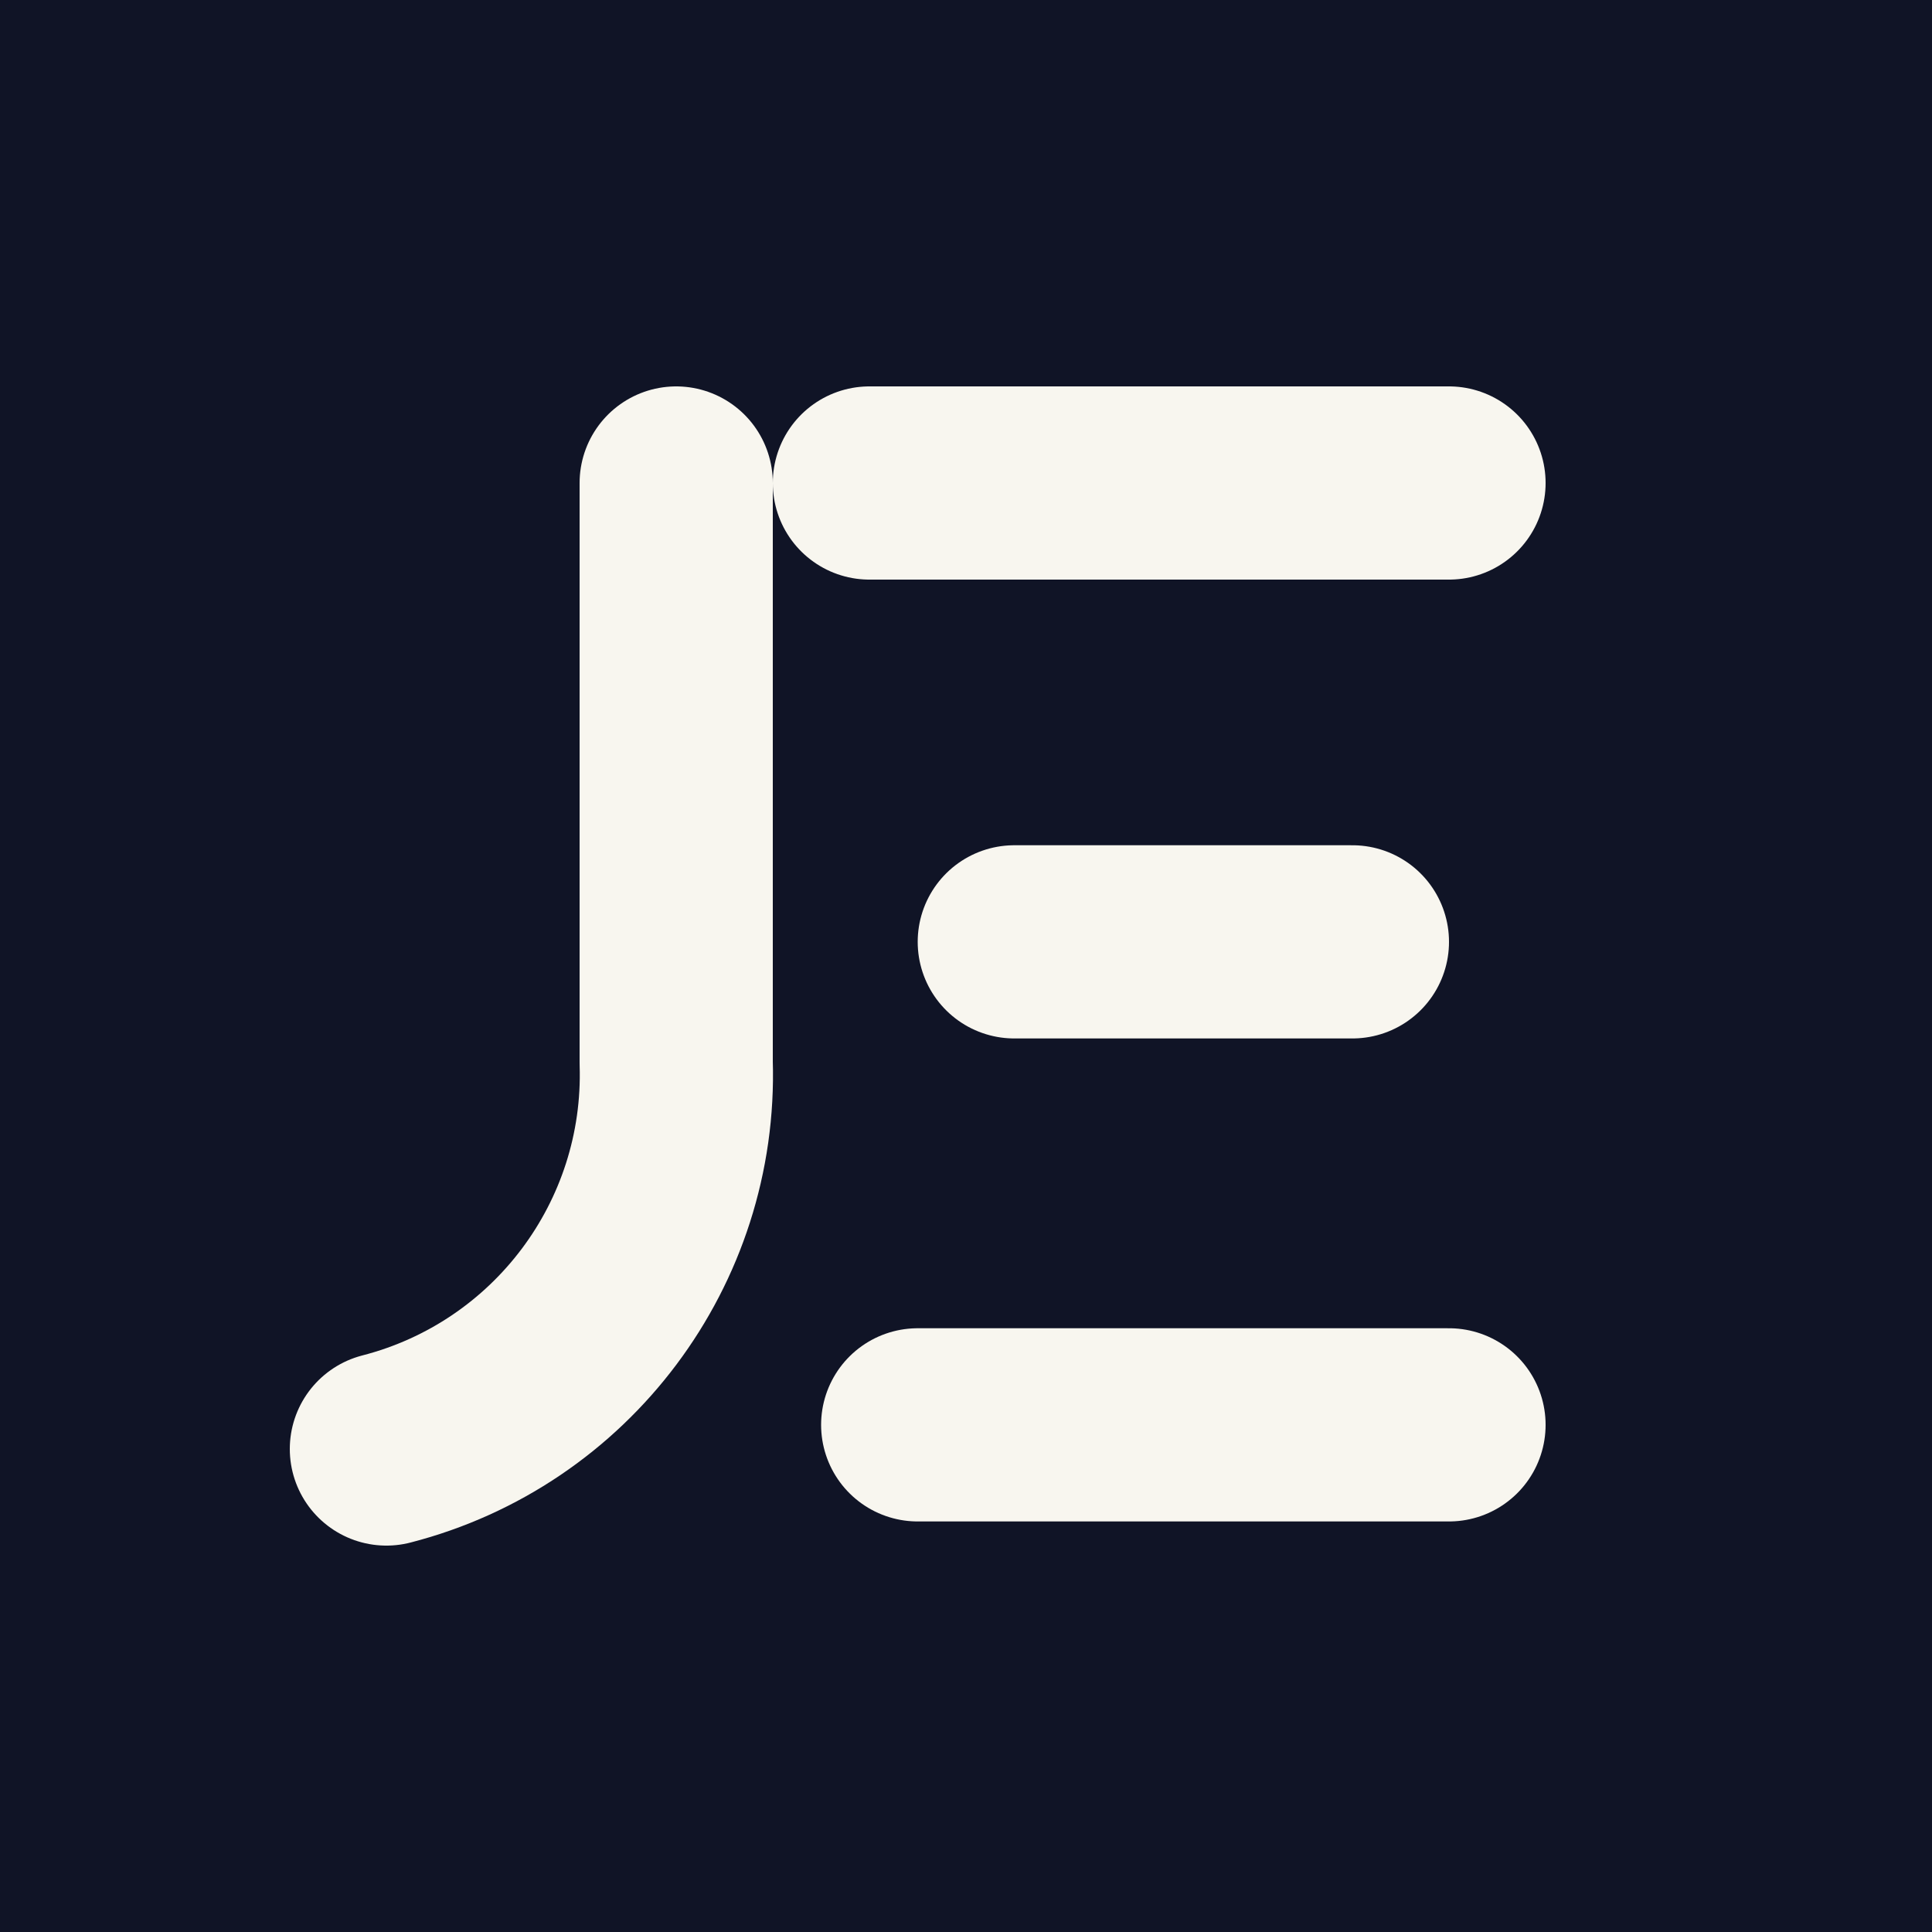
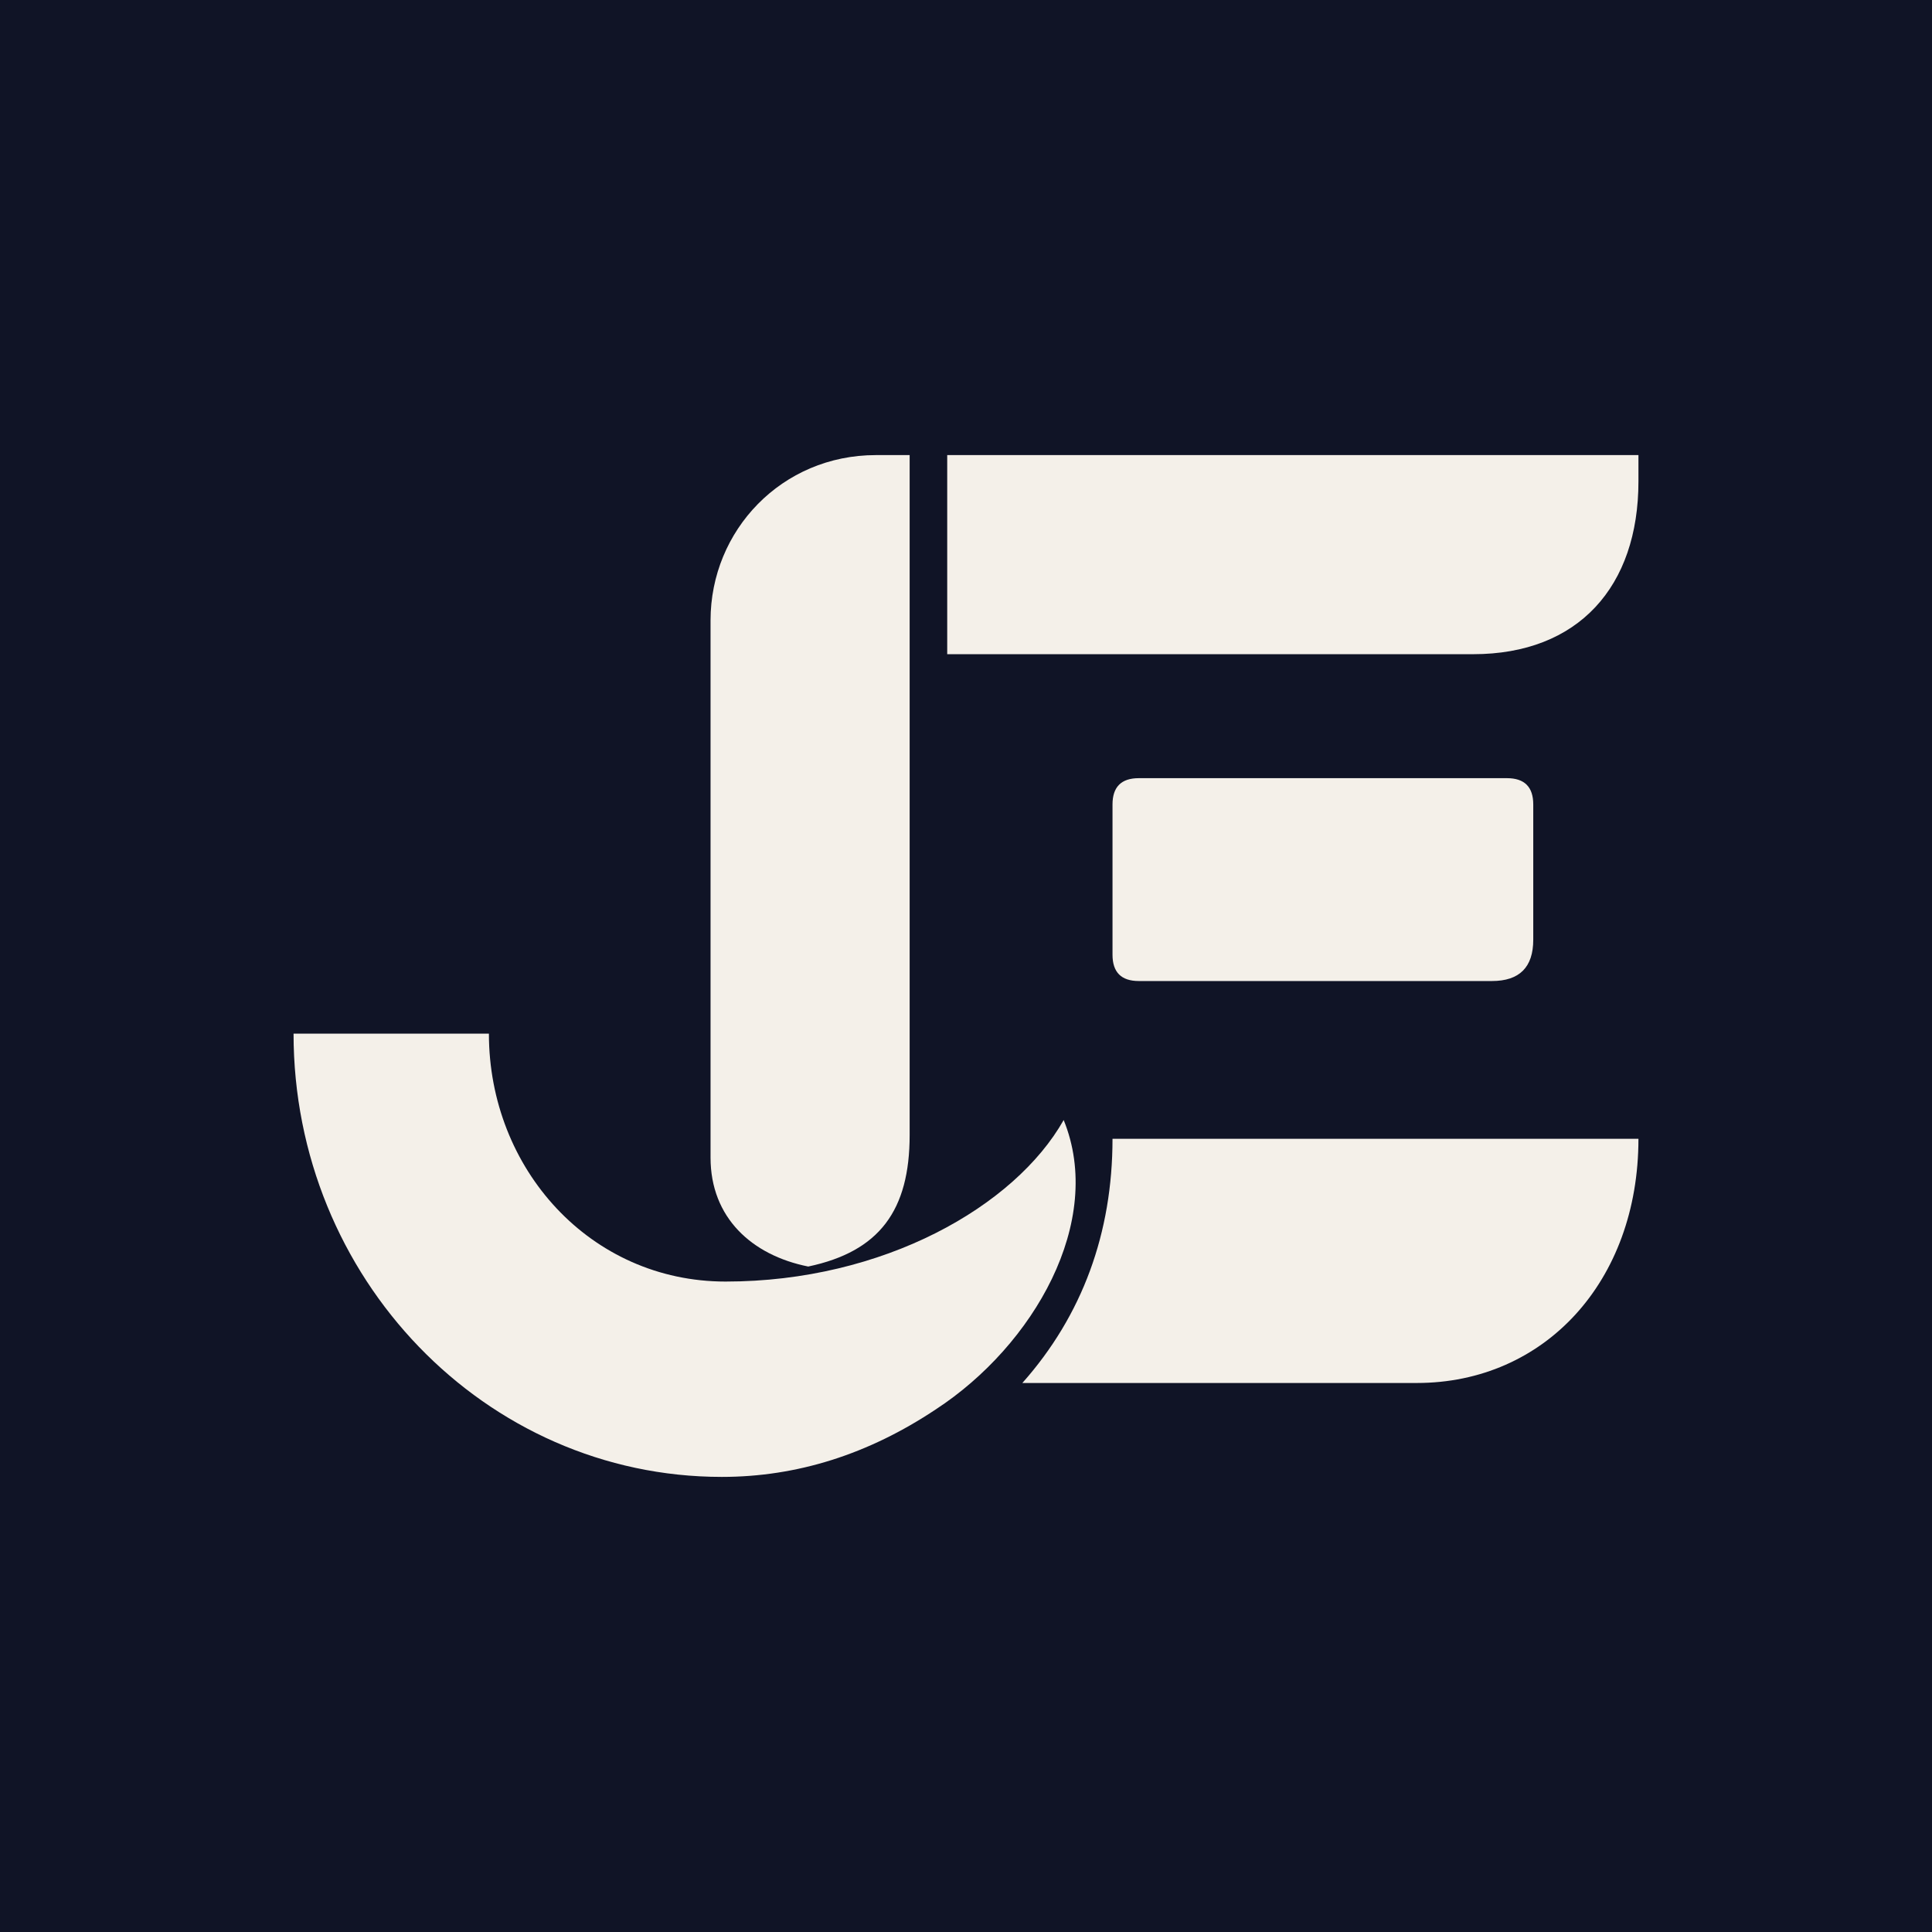
- <svg xmlns="http://www.w3.org/2000/svg" viewBox="0 0 180 180" width="180" height="180" preserveAspectRatio="xMidYMid meet" role="img" aria-label="JUNE">
-   <rect x="0" y="0" width="180" height="180" fill="#101426" />
-   <g transform="translate(18 18) scale(2.25)">
-     <g fill="none" stroke="#F8F6EF" stroke-width="8" stroke-linecap="round" stroke-linejoin="round">
-       <path d="M28 12 H52" />
-       <path d="M34 31 H48" />
-       <path d="M30 51 H52" />
-       <path d="M20 12 V36 A16 16 0 0 1 8 52" />
-     </g>
+ <svg xmlns="http://www.w3.org/2000/svg" viewBox="0 0 180 180" role="img" aria-label="JUNE">
+   <rect width="180" height="180" rx="0" fill="#101426" />
+   <g transform="translate(27 27)" color="#F4F0E9">
+     <svg viewBox="0 0 360 360" width="126" height="126" preserveAspectRatio="xMidYMid meet" focusable="false" style="display:block;flex-shrink:0" role="img" aria-label="JUNE Commerce Platform">
+       <g transform="translate(1 44)">
+         <path d="M174 0H358V7C358 35 342 53 314 53H174Z" fill="currentColor" />
+         <path d="M225 86H323Q330 86 330 93V129Q330 140 319 140H225Q218 140 218 133V93Q218 86 225 86Z" fill="currentColor" />
+         <path d="M218 182H358C358 220 333 247 299 247H194C210 229 218 207 218 182Z" fill="currentColor" />
+         <path d="M155 0H164V181C164 201 156 212 137 216C122 213 111 203 111 187V44C111 20 130 0 155 0Z" fill="currentColor" />
+         <path d="M0 154H52C52 190 79 220 115 220C157 220 192 200 205 177C216 204 197 237 171 254C153 266 134 272 114 272C51 272 0 219 0 154Z" fill="currentColor" />
+       </g>
+     </svg>
  </g>
</svg>
